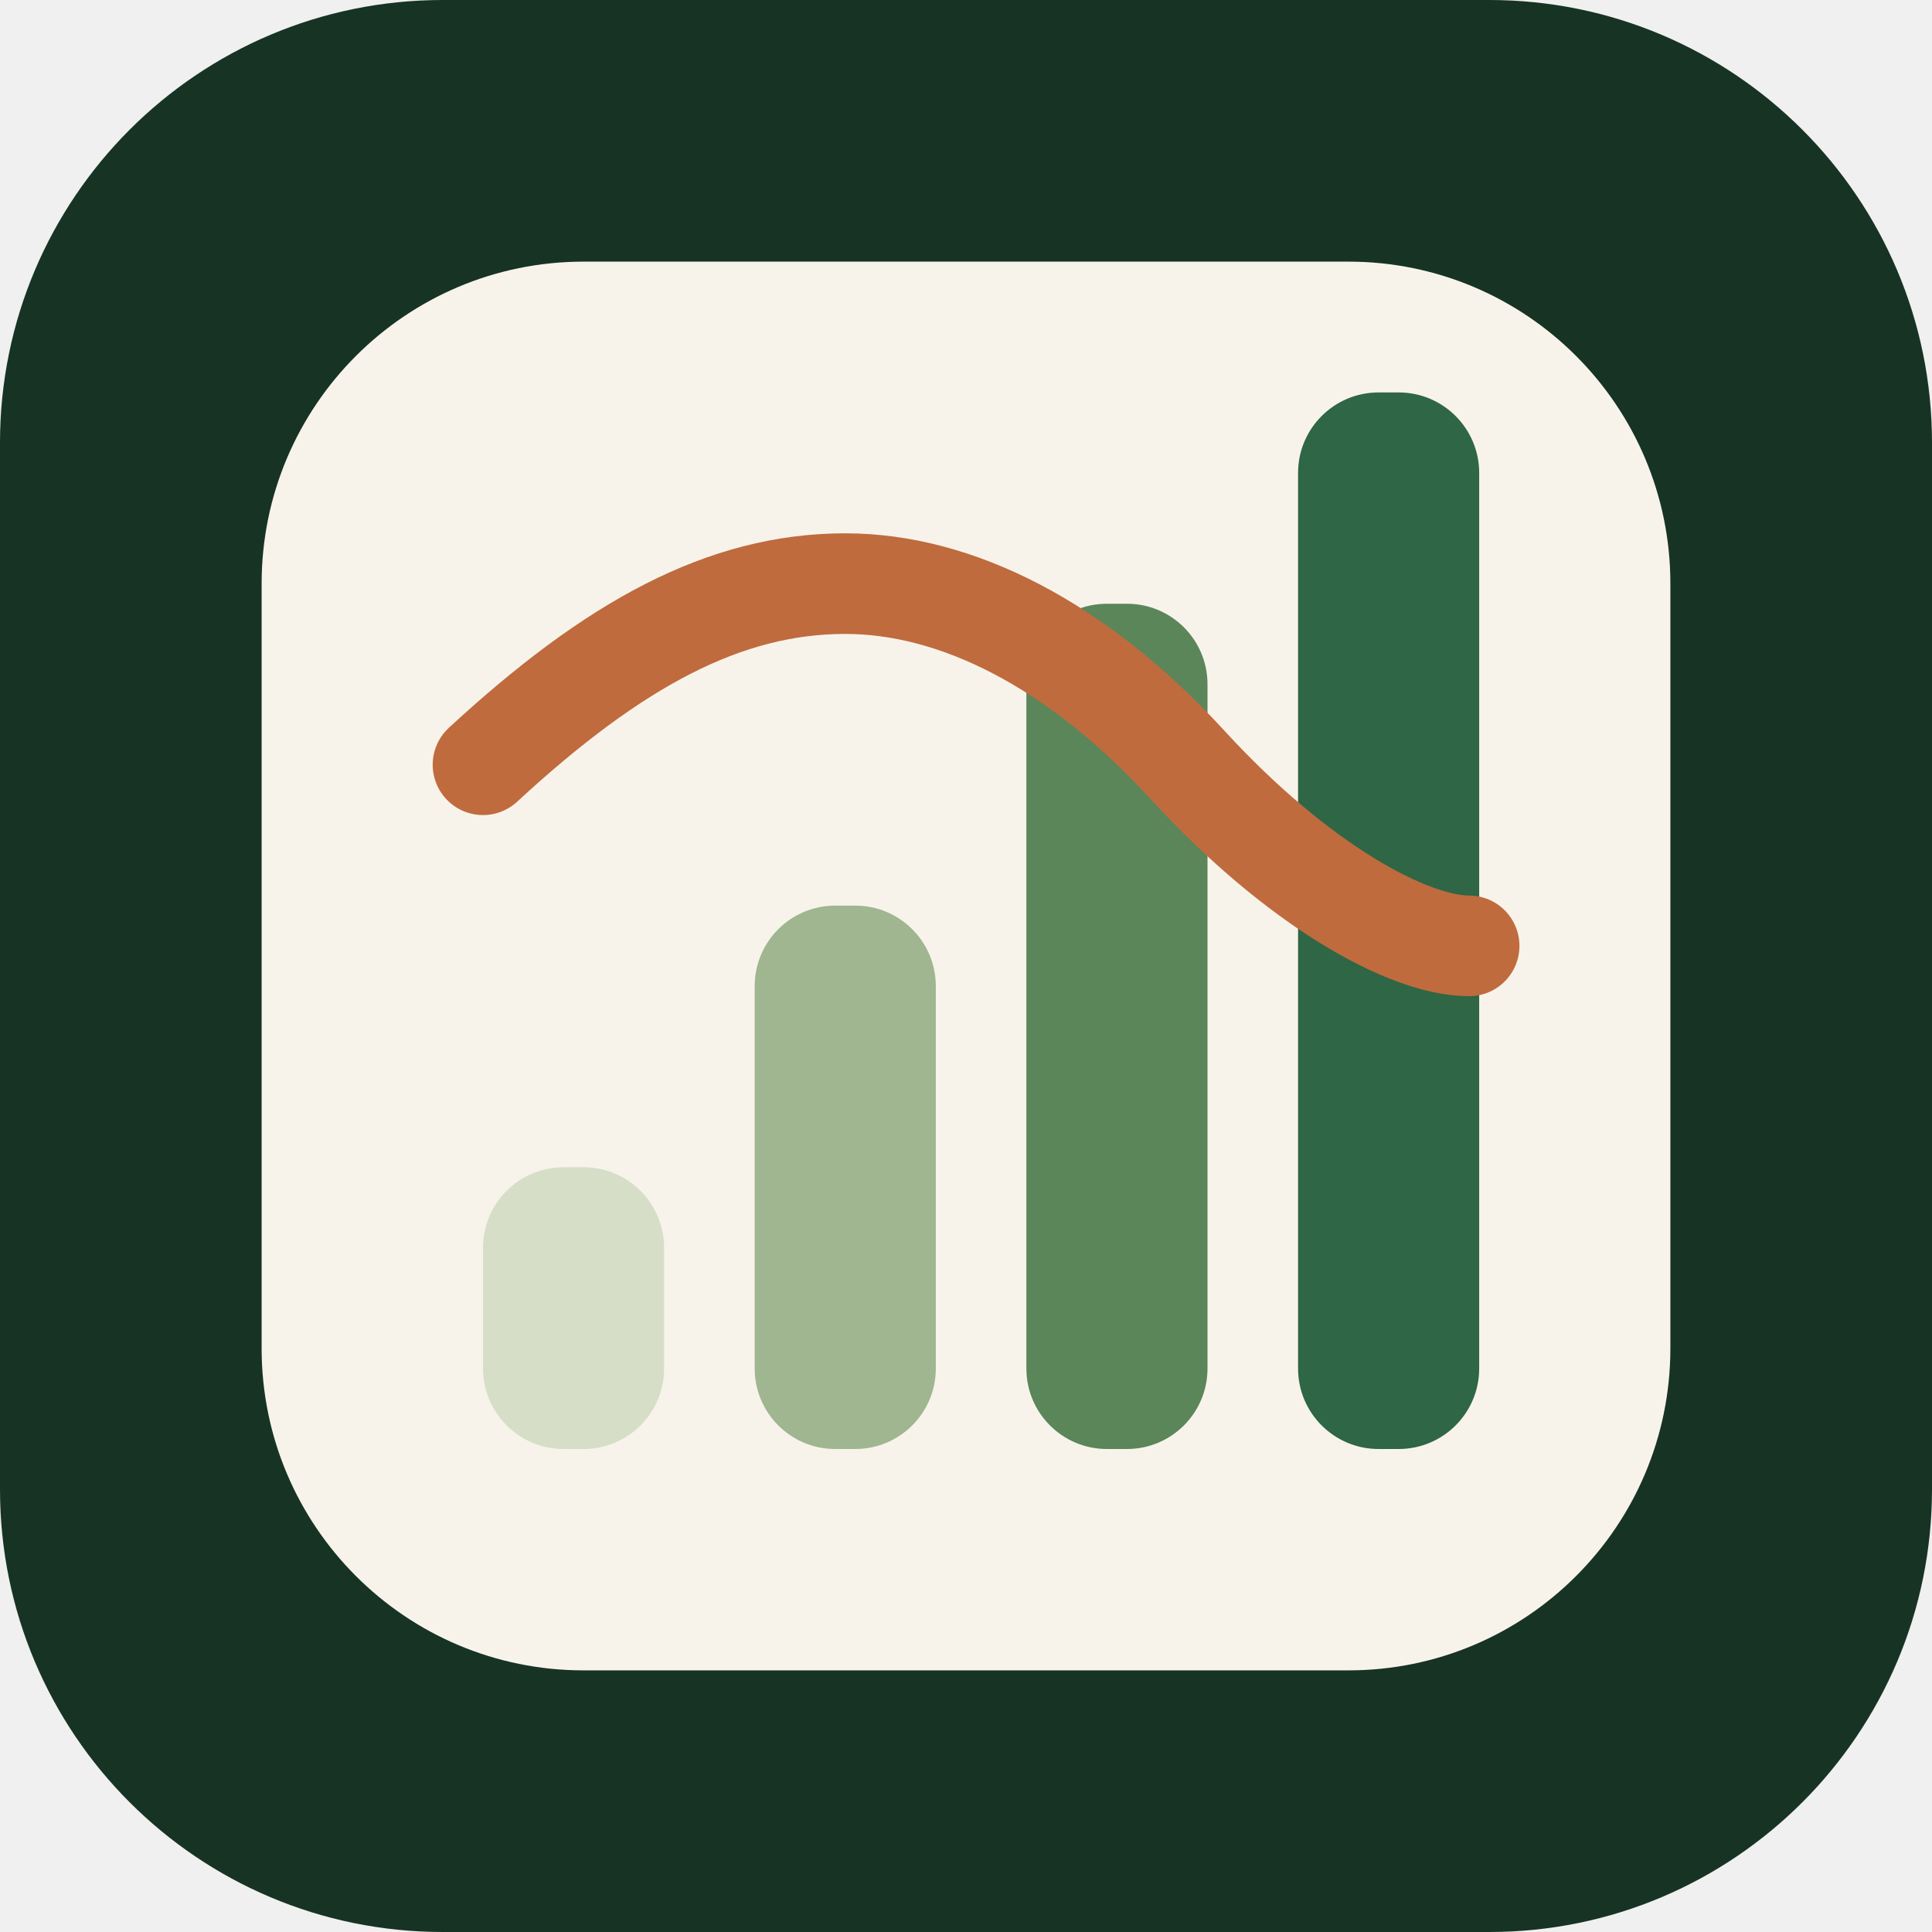
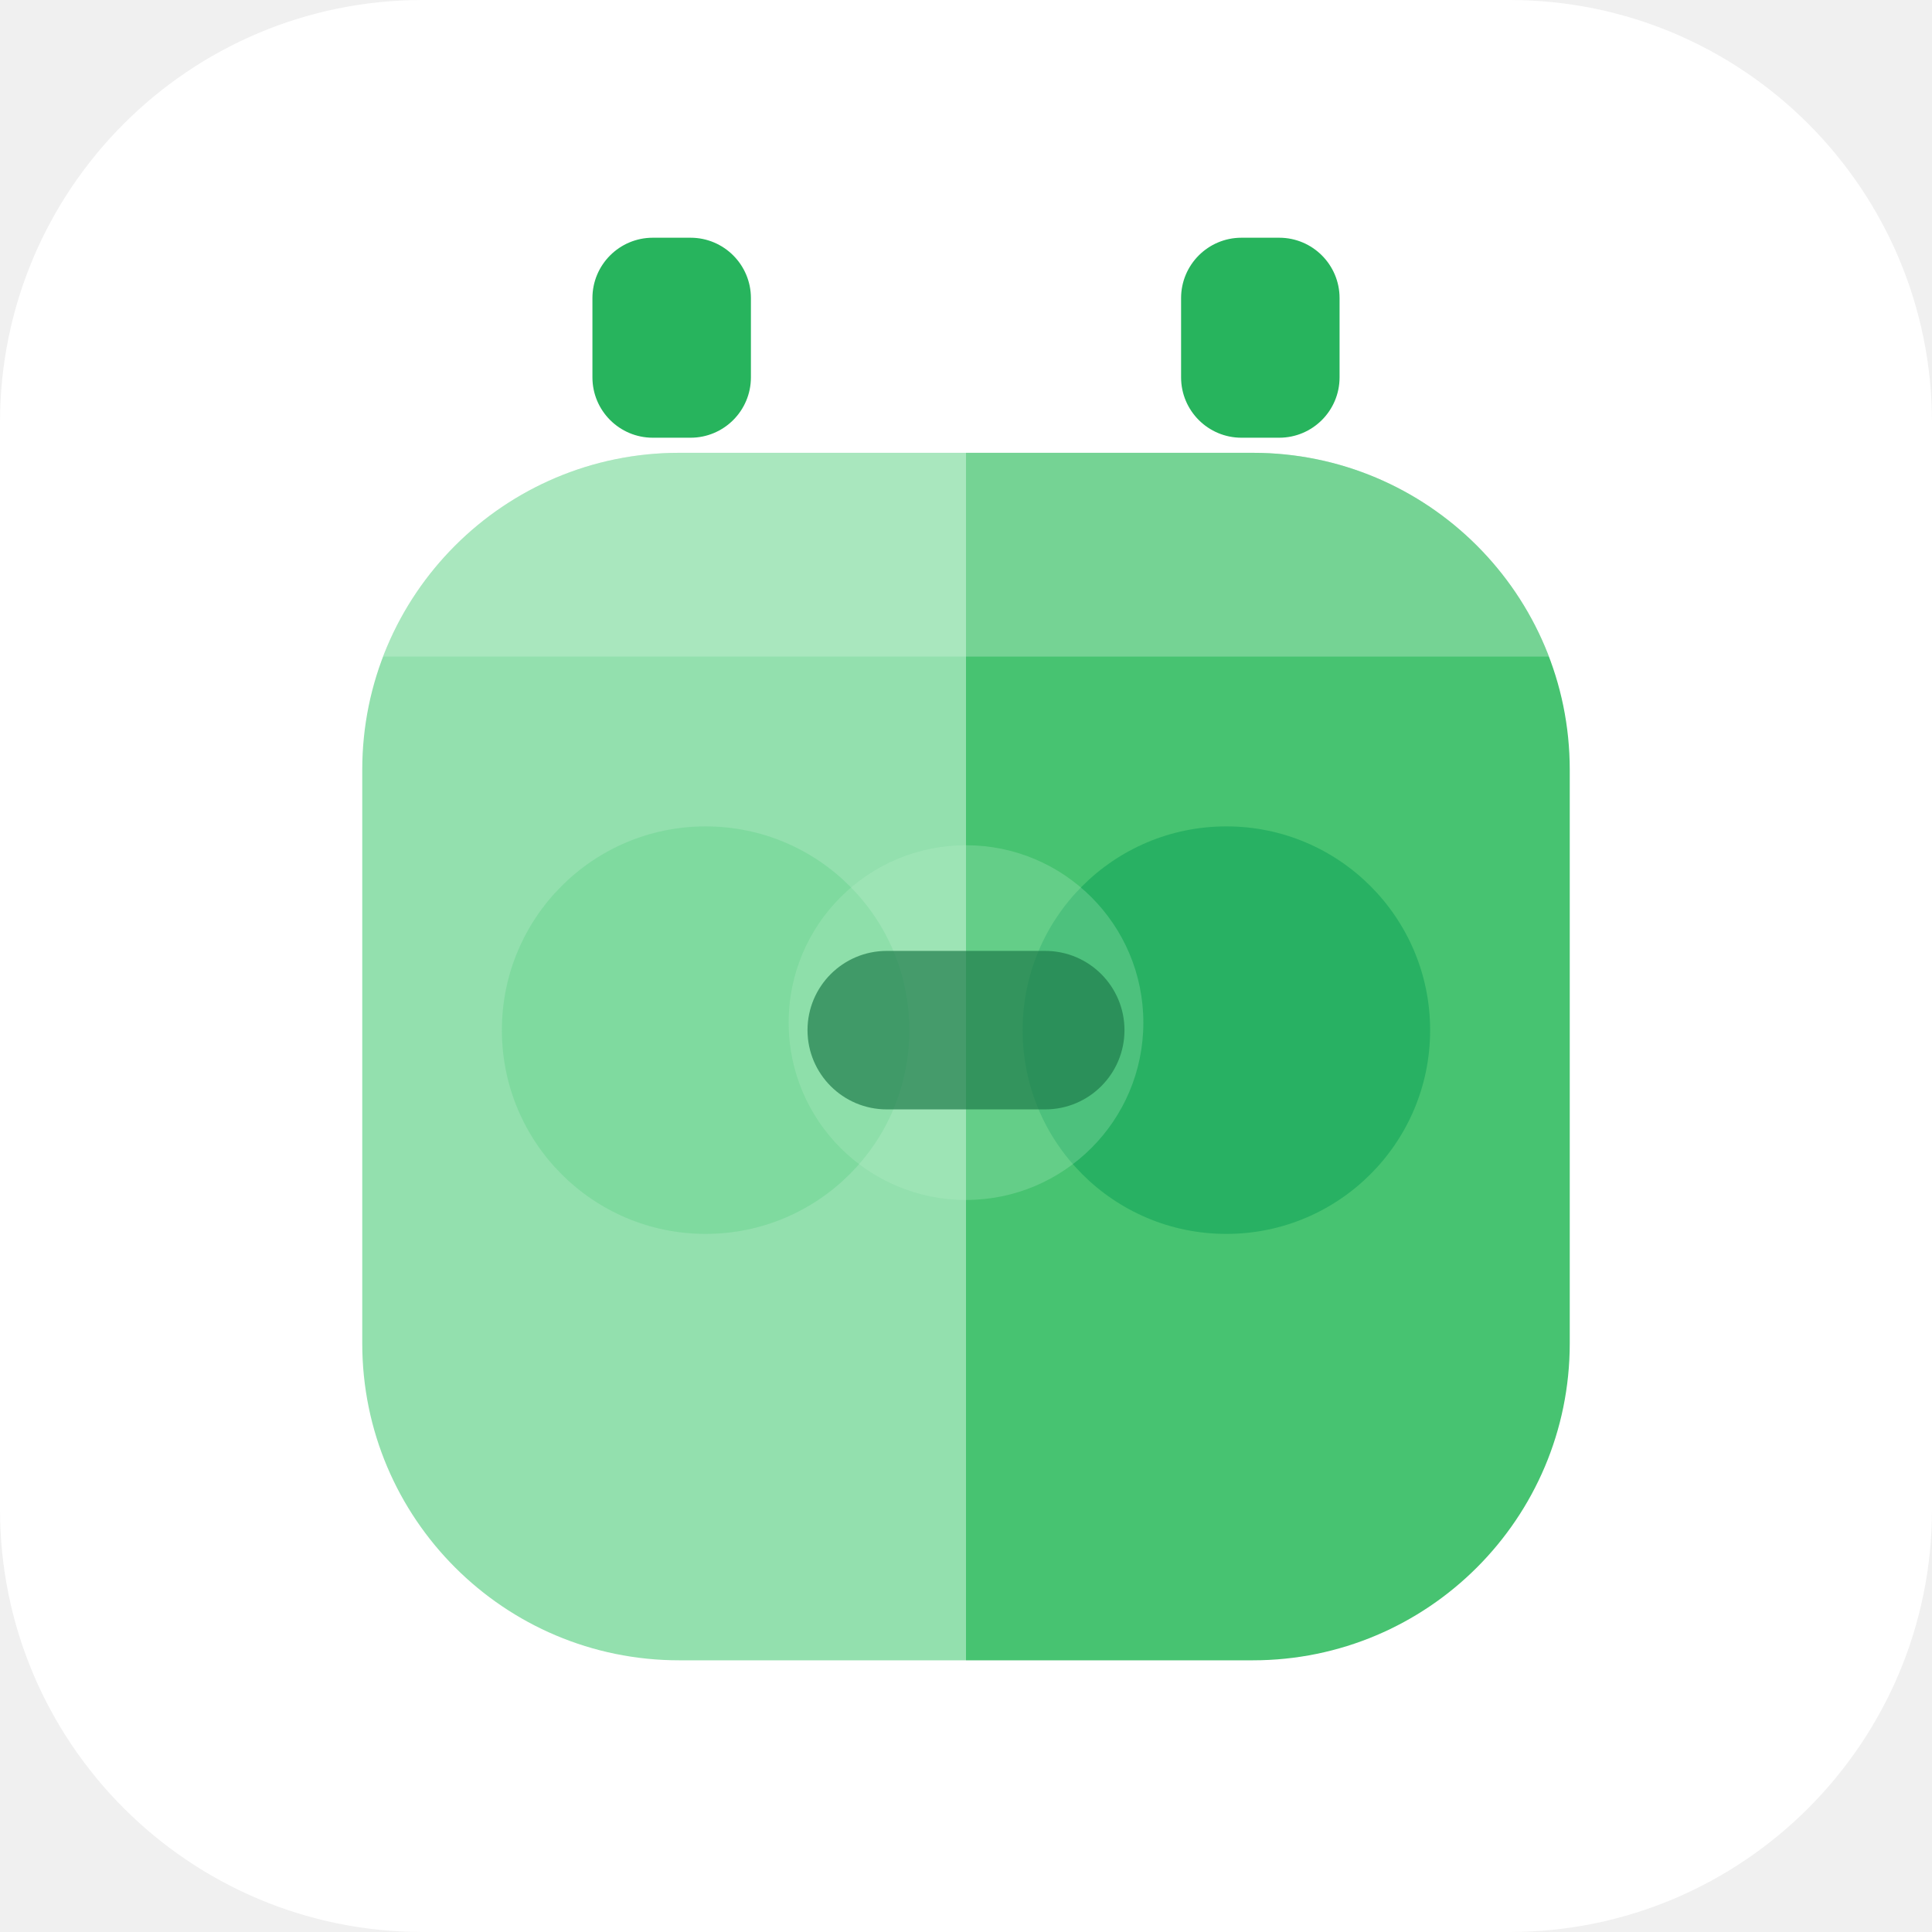
- <svg xmlns="http://www.w3.org/2000/svg" viewBox="0 0 192 192" fill="none">
-   <rect width="192" height="192" rx="44" fill="#173324" />
-   <rect x="26" y="26" width="140" height="140" rx="32" fill="#F8F3EA" />
-   <rect x="48" y="116" width="18" height="28" rx="8" fill="#D6DEC8" />
-   <rect x="75" y="90" width="18" height="54" rx="8" fill="#9FB690" />
-   <rect x="102" y="60" width="18" height="84" rx="8" fill="#5A865A" />
-   <rect x="129" y="39" width="18" height="105" rx="8" fill="#2F6645" />
-   <path d="M48 76C61 64 72 58 84 58C95 58 107 64 118 76C129 88 140 94 146 94" stroke="#BF6B3E" stroke-width="10" stroke-linecap="round" />
+ <svg xmlns="http://www.w3.org/2000/svg" width="192" height="192" viewBox="0 0 1024 1024" fill="none">
+   <rect width="1024" height="1024" rx="224" fill="#FFFFFF" />
+   <rect x="314" y="126" width="84" height="106" rx="32" ry="32" fill="#27B45D" />
+   <rect x="626" y="126" width="84" height="106" rx="32" ry="32" fill="#27B45D" />
+   <defs>
+     <clipPath id="icon192-body-clip">
+       <rect x="192" y="240" width="640" height="640" rx="168" ry="168" />
+     </clipPath>
+   </defs>
+   <g clip-path="url(#icon192-body-clip)">
+     <rect x="192" y="240" width="320" height="640" fill="#93E0AE" />
+     <rect x="512" y="240" width="320" height="640" fill="#47C371" />
+     <rect x="192" y="240" width="640" height="108" fill="#D9F5E1" opacity="0.32" />
+     <circle cx="374" cy="546" r="108" fill="#70D594" opacity="0.55" />
+     <circle cx="650" cy="546" r="108" fill="#15A75A" opacity="0.62" />
+     <circle cx="512" cy="542" r="94" fill="#BDF0CB" opacity="0.25" />
+     <rect x="428" y="504" width="168" height="84" rx="42" ry="42" fill="#1C7A49" opacity="0.68" />
+   </g>
</svg>
